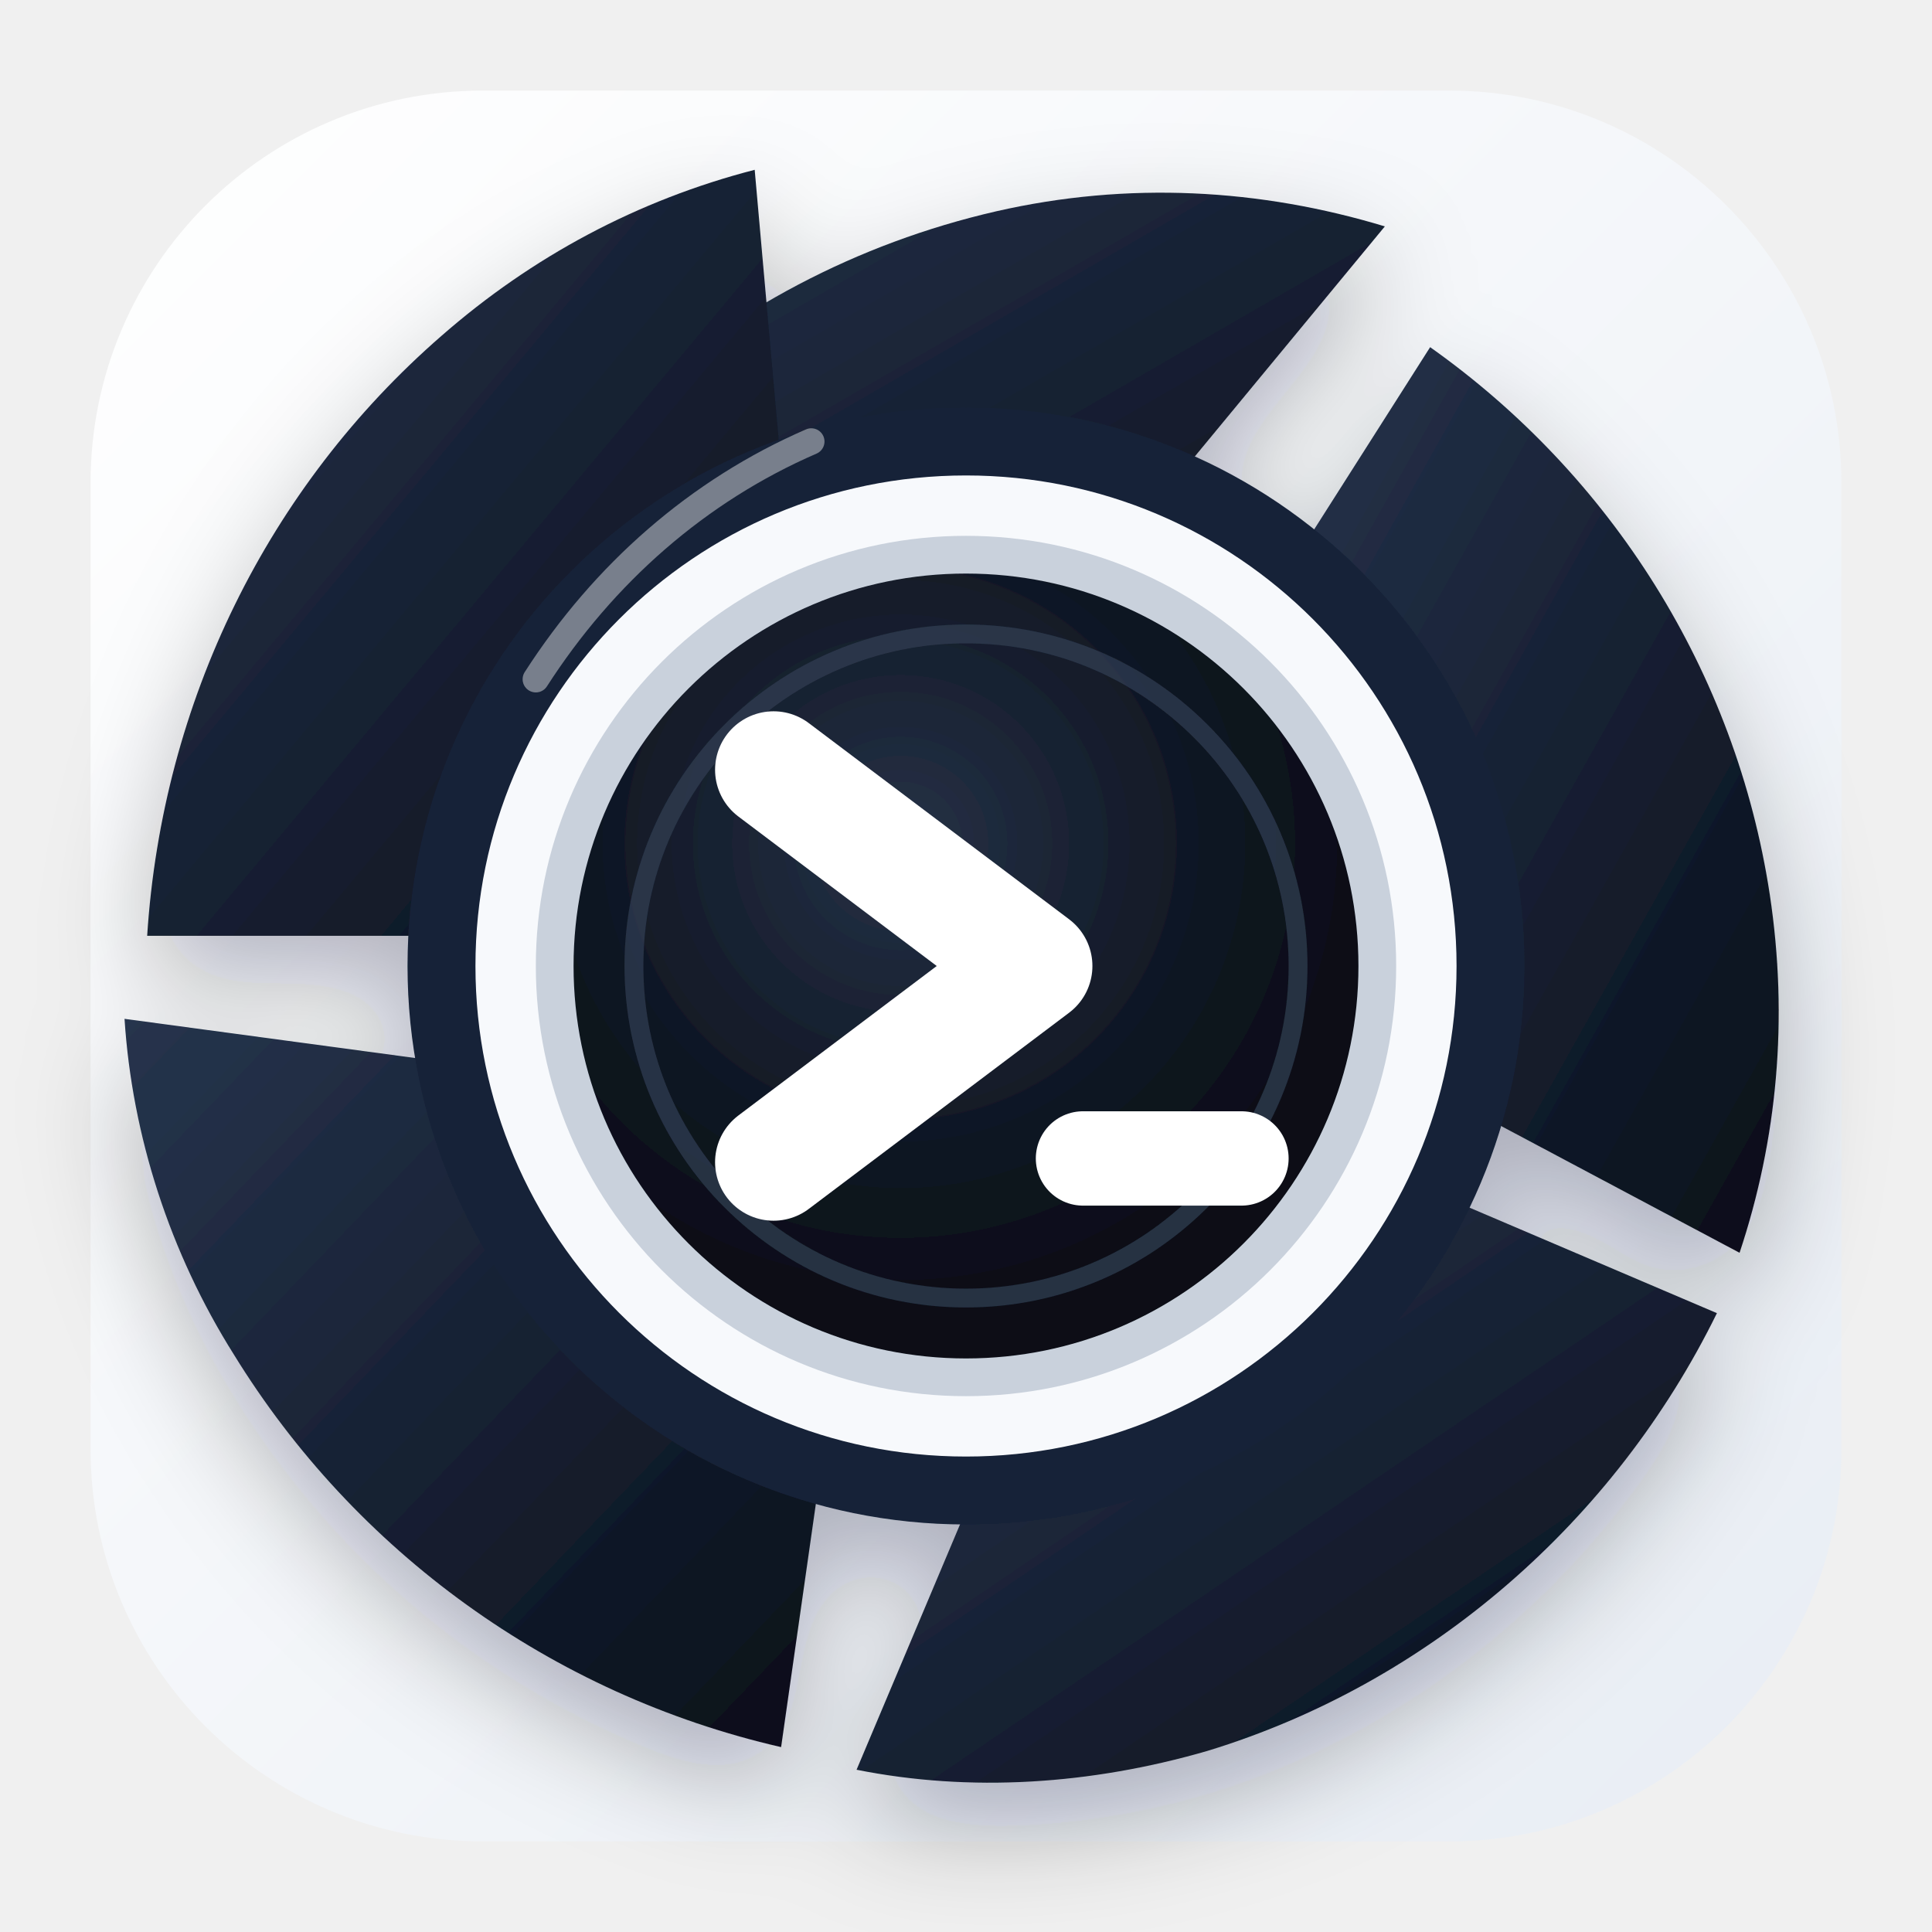
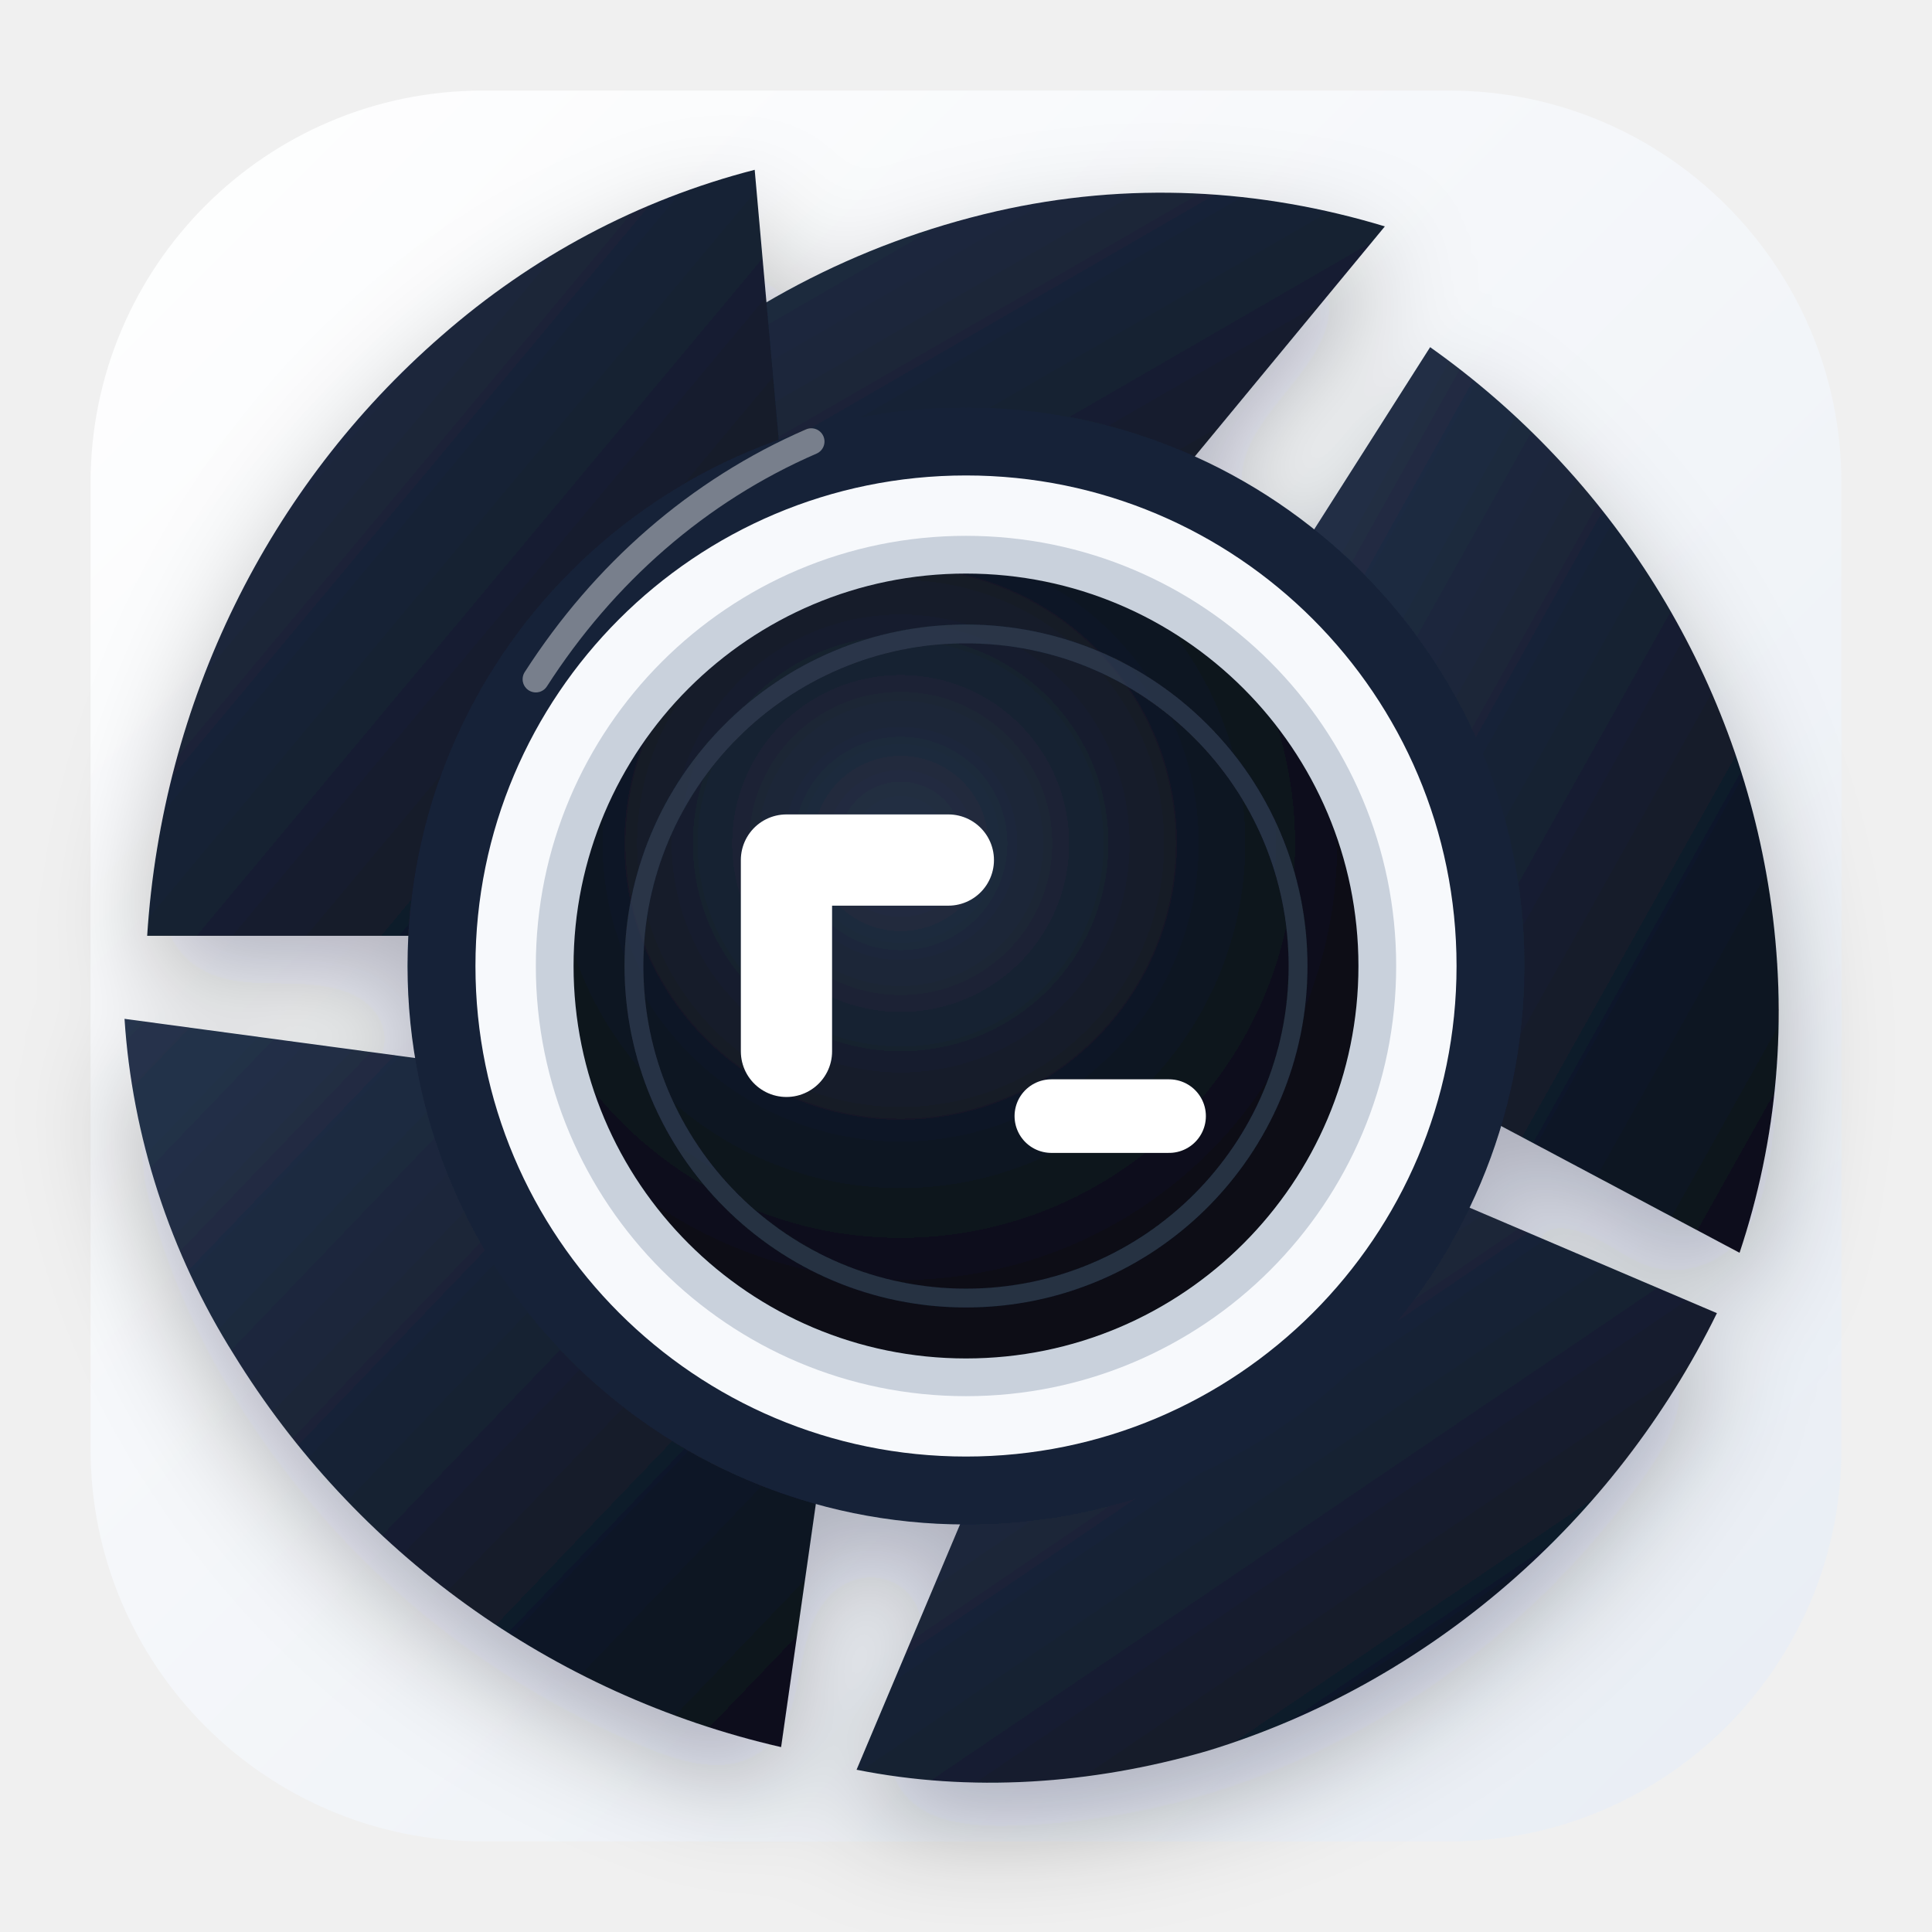
<svg xmlns="http://www.w3.org/2000/svg" viewBox="0 0 512 512" role="img" aria-labelledby="title desc">
  <defs>
    <linearGradient id="bg" x1="0" y1="0" x2="1" y2="1">
      <stop offset="0" stop-color="#ffffff" />
      <stop offset="1" stop-color="#e8edf4" />
    </linearGradient>
    <linearGradient id="shell" x1="0" y1="0" x2="1" y2="1">
      <stop offset="0" stop-color="#26344d" />
      <stop offset="1" stop-color="#080e19" />
    </linearGradient>
    <radialGradient id="core" cx="42%" cy="35%" r="75%">
      <stop offset="0" stop-color="#263247" />
      <stop offset="0.55" stop-color="#0d1420" />
      <stop offset="1" stop-color="#05080e" />
    </radialGradient>
    <filter id="shadow" x="-20%" y="-20%" width="140%" height="150%">
      <feDropShadow dx="0" dy="12" stdDeviation="14" flood-color="#06101f" flood-opacity="0.28" />
    </filter>
  </defs>
  <rect x="24" y="24" width="464" height="464" rx="104" fill="url(#bg)" />
  <g filter="url(#shadow)">
    <path d="M107 199c24-72 83-126 157-143 35-8 70-6 103 4l-57 69c-17-3-35-2-52 2-38 9-69 35-86 69z" fill="url(#shell)" />
    <path d="M379 92c48 34 81 86 90 145 5 33 2 65-8 95l-79-42c4-15 5-31 3-47-5-34-22-64-48-85z" fill="url(#shell)" />
    <path d="M455 348c-27 55-76 98-135 116-31 9-63 11-93 5l35-83c15 1 30-1 44-5 34-10 63-33 81-62z" fill="url(#shell)" />
    <path d="M207 463c-61-14-113-52-145-104-17-27-27-58-29-89l89 12c3 15 8 29 16 42 18 30 47 52 80 62z" fill="url(#shell)" />
    <path d="M39 248c4-62 32-119 78-159 24-21 52-36 83-44l8 90c-14 5-27 13-38 23-26 23-42 55-44 90z" fill="url(#shell)" />
    <circle cx="256" cy="256" r="139" fill="#f7f9fc" stroke="#162238" stroke-width="18" />
    <circle cx="256" cy="256" r="109" fill="url(#core)" stroke="#c9d1dc" stroke-width="10" />
    <circle cx="256" cy="256" r="88" fill="none" stroke="#303c50" stroke-width="5" opacity="0.75" />
-     <path d="M205 204 274 256 205 308" fill="none" stroke="#fff" stroke-width="31" stroke-linecap="round" stroke-linejoin="round" />
-     <path d="M287 307h42" stroke="#fff" stroke-width="25" stroke-linecap="round" />
+     <g transform="translate(256, 256) scale(0.78) translate(-256, -256)">
+       <path d="M190 225h65v55" fill="none" stroke="#fff" stroke-width="31" stroke-linecap="round" stroke-linejoin="round" transform="rotate(-90, 222.5, 252.5)" />
+       <path d="M285 307h40" stroke="#fff" stroke-width="25" stroke-linecap="round" />
+     </g>
    <path d="M142 180c18-28 43-50 73-63" fill="none" stroke="#fff" stroke-opacity="0.42" stroke-width="7" stroke-linecap="round" />
  </g>
</svg>
